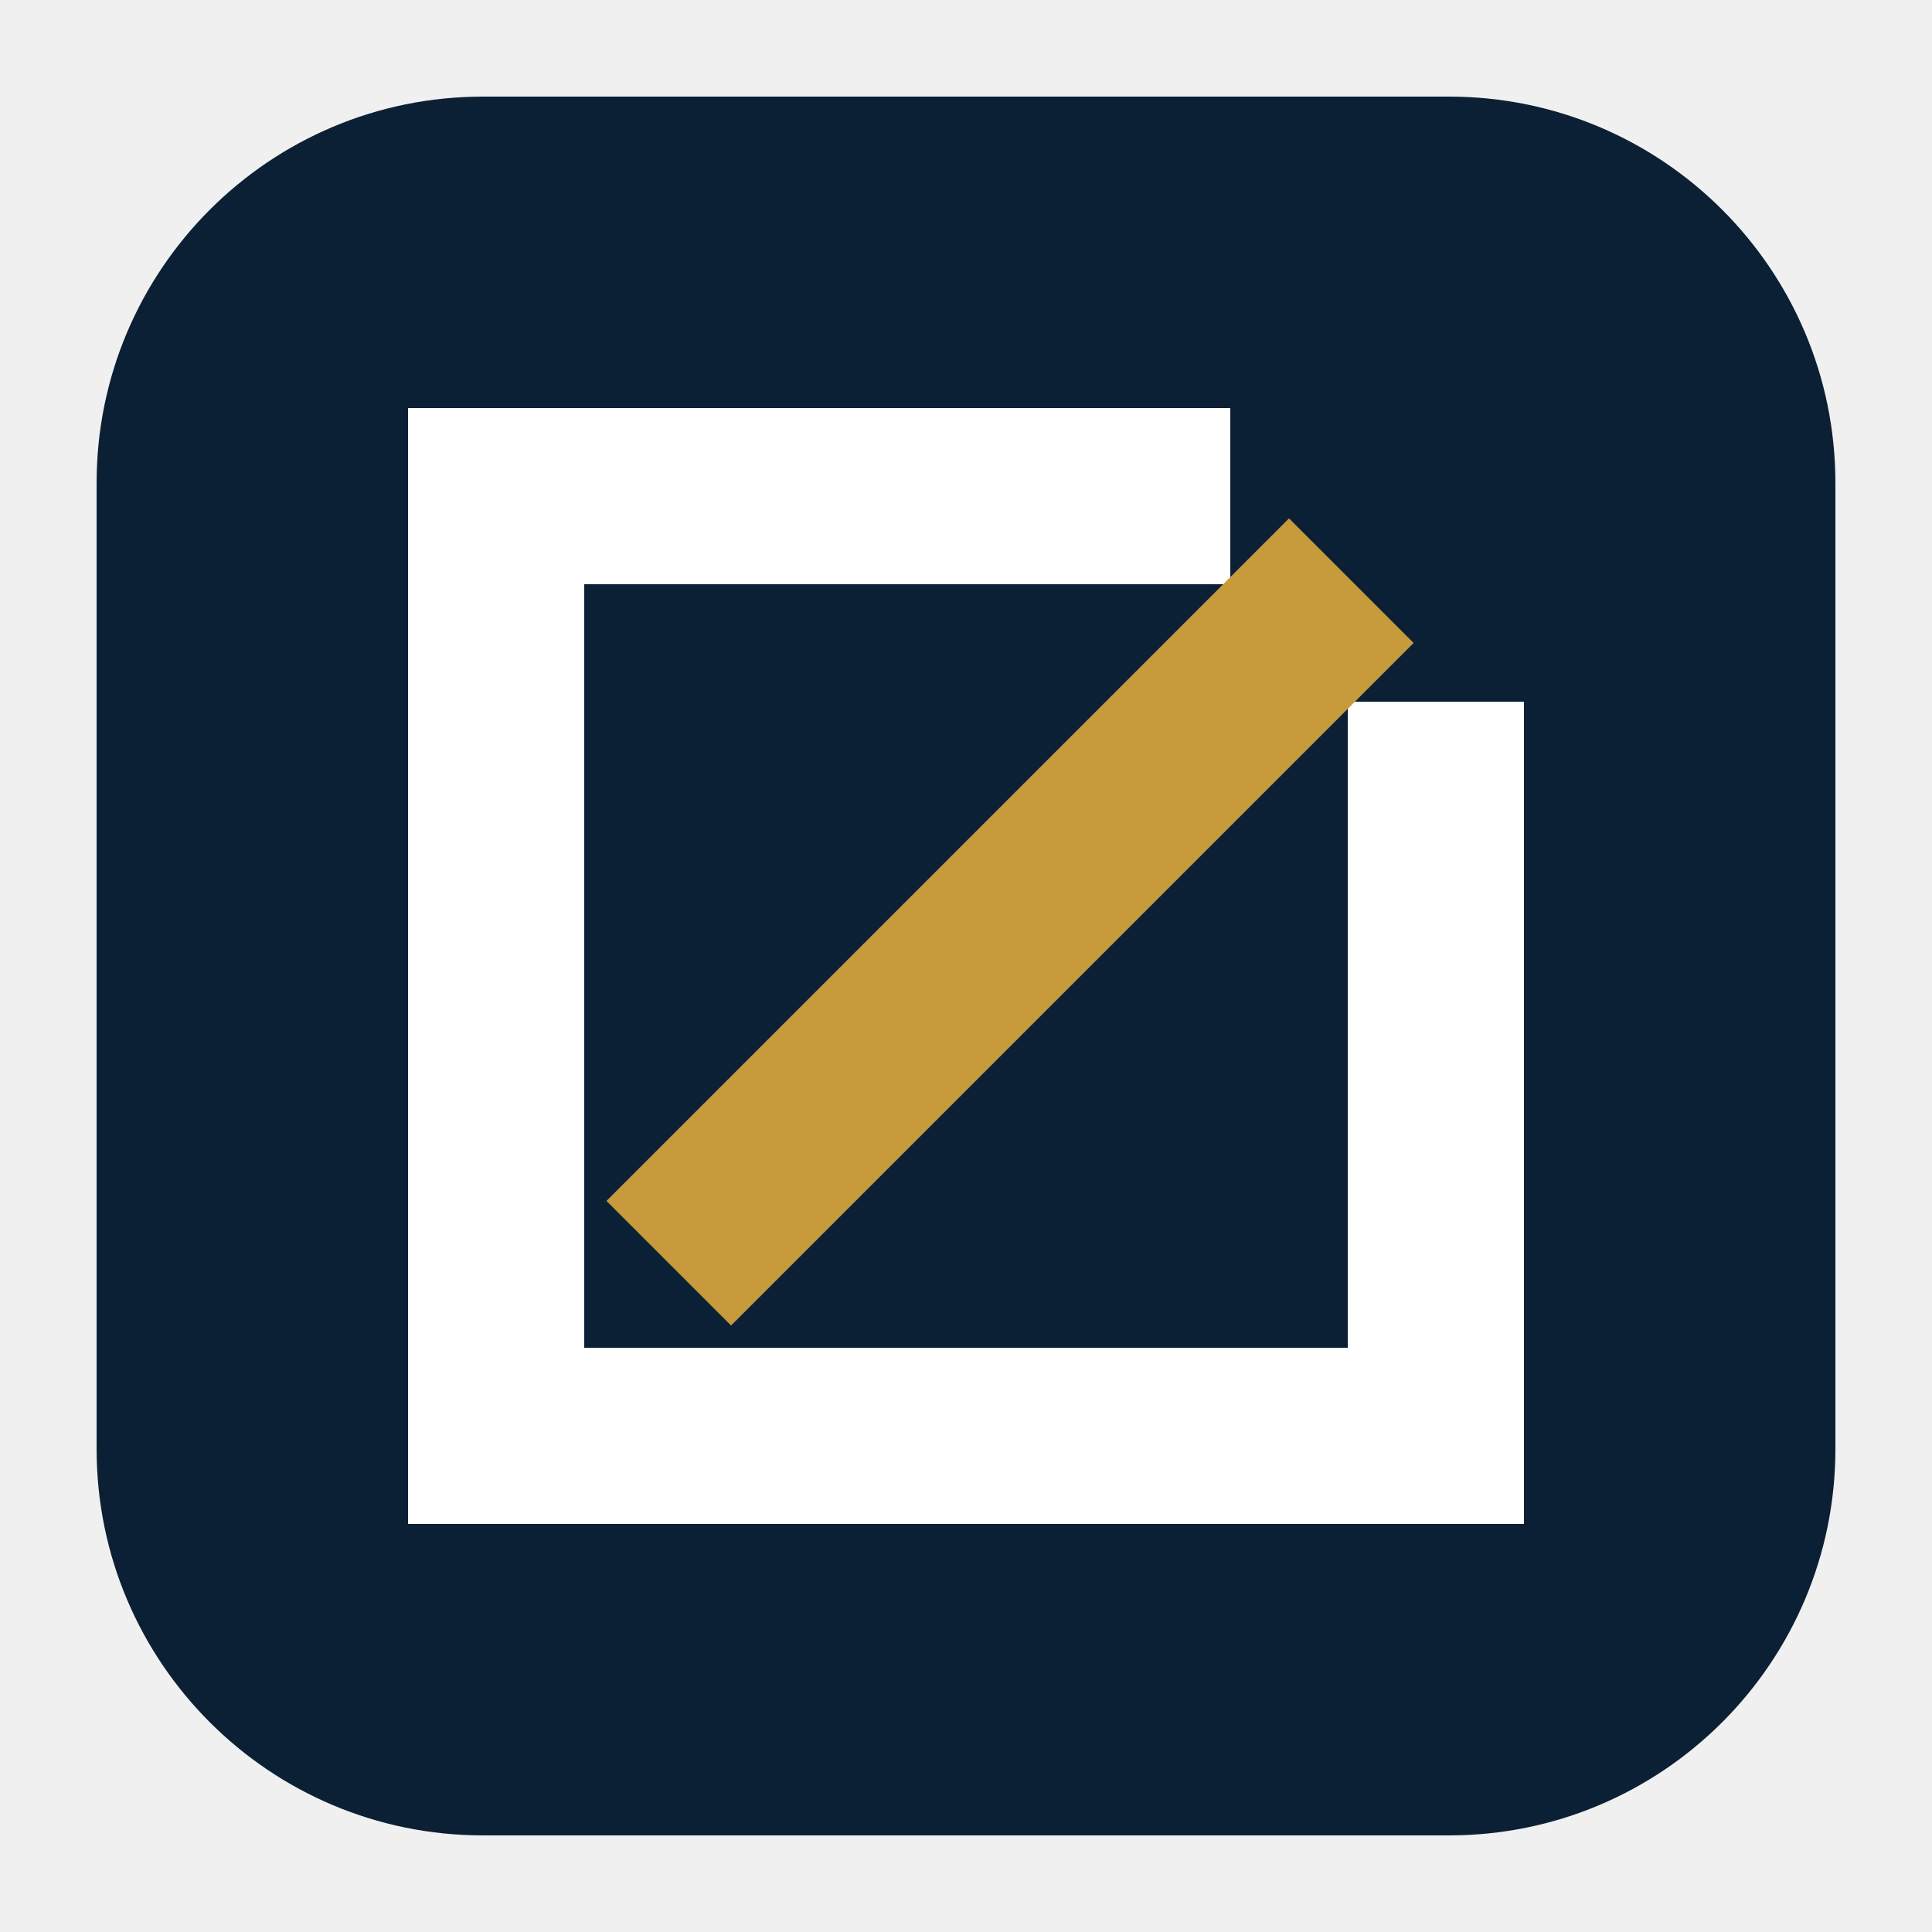
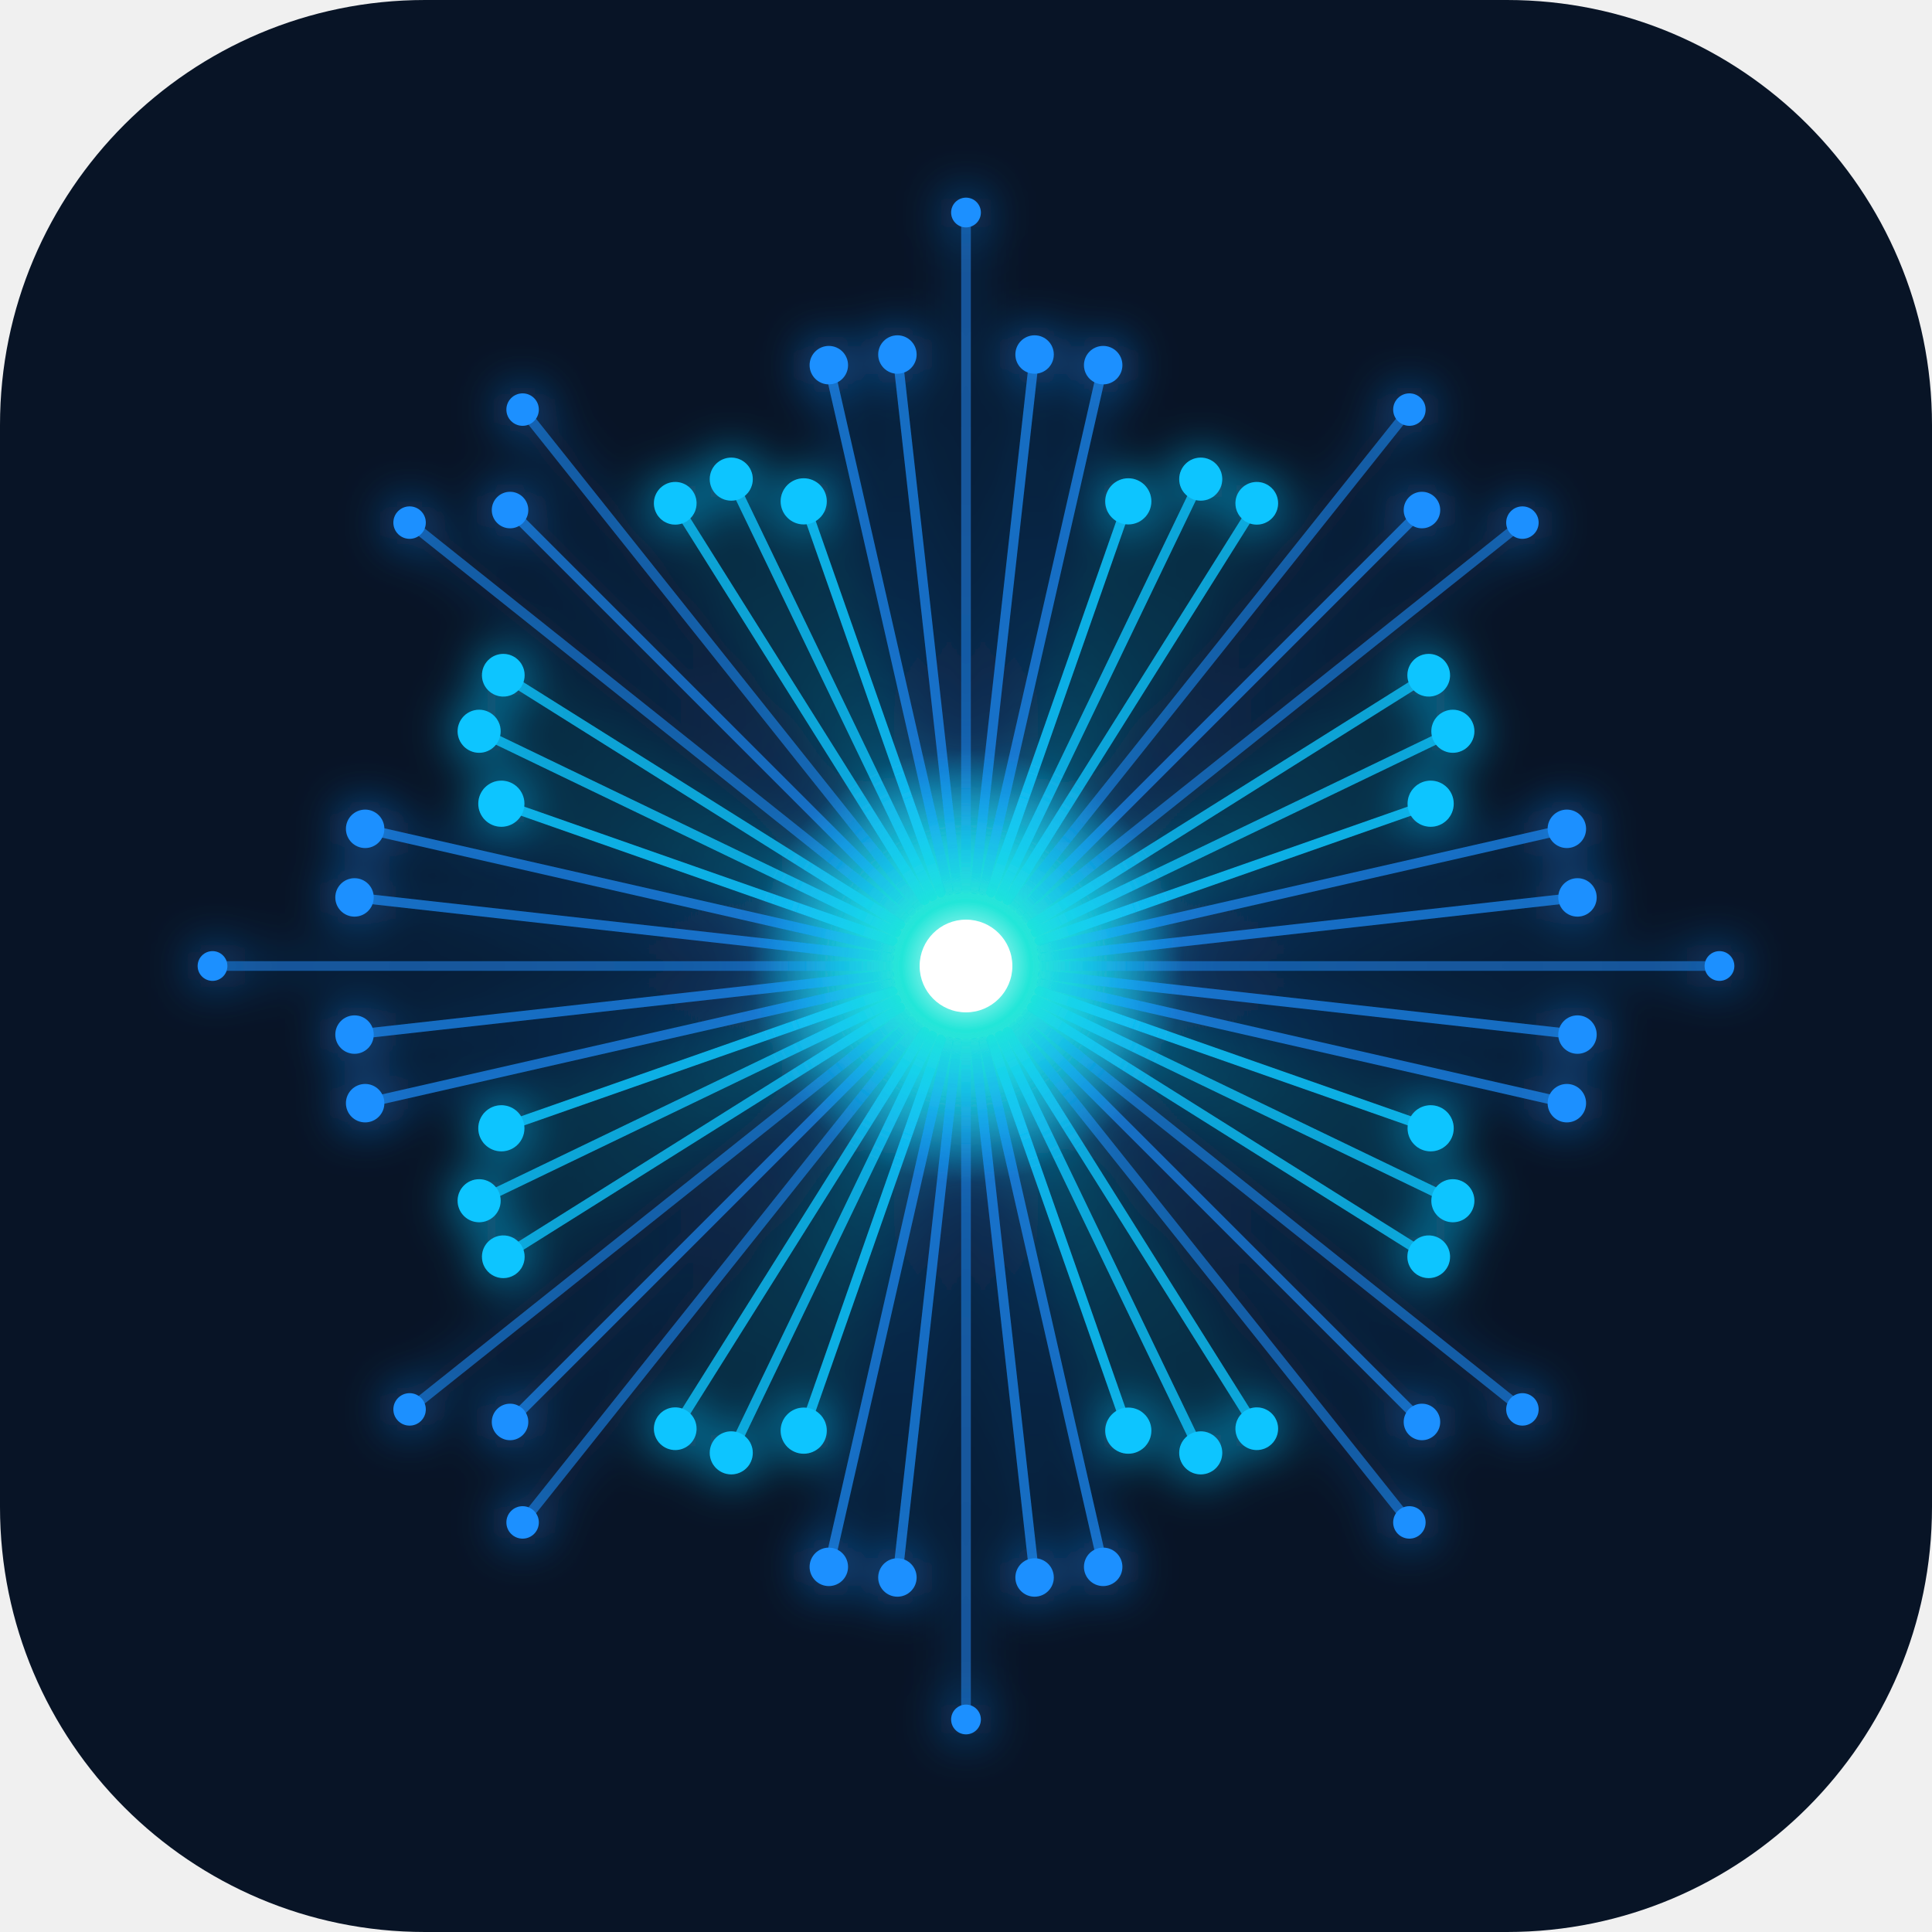
- <svg xmlns="http://www.w3.org/2000/svg" width="120" height="120" viewBox="0 0 100 100">
-   <rect x="5" y="5" width="90" height="90" rx="20" fill="#0B2035" />
-   <g transform="translate(12 12) scale(.76)">
-     <path d="M18 18 H62" fill="none" stroke="#FFFFFF" stroke-width="12" stroke-linecap="square" />
-     <path d="M82 38 V82 H18 V18" fill="none" stroke="#FFFFFF" stroke-width="12" stroke-linejoin="miter" stroke-linecap="square" />
-     <path d="M34 66 L72 28" fill="none" stroke="#C79A3B" stroke-width="12" stroke-linecap="square" />
+ <svg xmlns="http://www.w3.org/2000/svg" viewBox="0 0 200 200" width="200" height="200">
+   <rect width="200" height="200" rx="44" fill="#081426" />
+   <defs>
+     <radialGradient id="core" cx="50%" cy="50%" r="50%">
+       <stop offset="0%" stop-color="#FFFFFF" />
+       <stop offset="30%" stop-color="#21E6D8" />
+       <stop offset="100%" stop-color="#11C5FF" stop-opacity="0" />
+     </radialGradient>
+     <filter id="g" x="-60%" y="-60%" width="220%" height="220%">
+       <feGaussianBlur stdDeviation="2.6" result="b" />
+       <feMerge>
+         <feMergeNode in="b" />
+         <feMergeNode in="SourceGraphic" />
+       </feMerge>
+     </filter>
+   </defs>
+   <g filter="url(#g)">
+     <line x1="108.0" y1="100.0" x2="178.0" y2="100.0" stroke="#1E90FF" stroke-width="1.0" stroke-opacity="0.50" stroke-linecap="round" />
+     <circle cx="178.0" cy="100.0" r="1.54" fill="#1E90FF" />
+     <line x1="107.9" y1="100.9" x2="163.3" y2="107.1" stroke="#1E90FF" stroke-width="1.0" stroke-opacity="0.68" stroke-linecap="round" />
+     <circle cx="163.3" cy="107.1" r="1.99" fill="#1E90FF" />
+     <line x1="107.8" y1="101.8" x2="162.2" y2="114.2" stroke="#1E90FF" stroke-width="1.0" stroke-opacity="0.68" stroke-linecap="round" />
+     <circle cx="162.2" cy="114.2" r="1.99" fill="#1E90FF" />
+     <line x1="107.6" y1="102.6" x2="148.1" y2="116.8" stroke="#11C5FF" stroke-width="1.0" stroke-opacity="0.84" stroke-linecap="round" />
+     <circle cx="148.1" cy="116.8" r="2.39" fill="#11C5FF" />
+     <line x1="107.2" y1="103.5" x2="150.4" y2="124.3" stroke="#11C5FF" stroke-width="1.0" stroke-opacity="0.78" stroke-linecap="round" />
+     <circle cx="150.4" cy="124.3" r="2.23" fill="#11C5FF" />
+     <line x1="106.8" y1="104.3" x2="147.9" y2="130.1" stroke="#11C5FF" stroke-width="1.0" stroke-opacity="0.77" stroke-linecap="round" />
+     <circle cx="147.9" cy="130.1" r="2.21" fill="#11C5FF" />
+     <line x1="106.3" y1="105.0" x2="157.6" y2="145.9" stroke="#1E90FF" stroke-width="1.0" stroke-opacity="0.55" stroke-linecap="round" />
+     <circle cx="157.6" cy="145.9" r="1.68" fill="#1E90FF" />
+     <line x1="105.7" y1="105.7" x2="147.2" y2="147.2" stroke="#1E90FF" stroke-width="1.0" stroke-opacity="0.64" stroke-linecap="round" />
+     <circle cx="147.2" cy="147.2" r="1.89" fill="#1E90FF" />
+     <line x1="105.0" y1="106.3" x2="145.9" y2="157.6" stroke="#1E90FF" stroke-width="1.0" stroke-opacity="0.55" stroke-linecap="round" />
+     <circle cx="145.9" cy="157.6" r="1.68" fill="#1E90FF" />
+     <line x1="104.3" y1="106.8" x2="130.1" y2="147.9" stroke="#11C5FF" stroke-width="1.0" stroke-opacity="0.77" stroke-linecap="round" />
+     <circle cx="130.1" cy="147.9" r="2.21" fill="#11C5FF" />
+     <line x1="103.5" y1="107.2" x2="124.3" y2="150.4" stroke="#11C5FF" stroke-width="1.0" stroke-opacity="0.78" stroke-linecap="round" />
+     <circle cx="124.3" cy="150.4" r="2.23" fill="#11C5FF" />
+     <line x1="102.6" y1="107.6" x2="116.8" y2="148.1" stroke="#11C5FF" stroke-width="1.0" stroke-opacity="0.84" stroke-linecap="round" />
+     <circle cx="116.8" cy="148.1" r="2.39" fill="#11C5FF" />
+     <line x1="101.8" y1="107.8" x2="114.2" y2="162.2" stroke="#1E90FF" stroke-width="1.0" stroke-opacity="0.68" stroke-linecap="round" />
+     <circle cx="114.2" cy="162.2" r="1.99" fill="#1E90FF" />
+     <line x1="100.9" y1="107.9" x2="107.1" y2="163.3" stroke="#1E90FF" stroke-width="1.0" stroke-opacity="0.68" stroke-linecap="round" />
+     <circle cx="107.1" cy="163.3" r="1.99" fill="#1E90FF" />
+     <line x1="100.0" y1="108.0" x2="100.0" y2="178.0" stroke="#1E90FF" stroke-width="1.0" stroke-opacity="0.50" stroke-linecap="round" />
+     <circle cx="100.0" cy="178.0" r="1.54" fill="#1E90FF" />
+     <line x1="99.1" y1="107.9" x2="92.9" y2="163.3" stroke="#1E90FF" stroke-width="1.0" stroke-opacity="0.68" stroke-linecap="round" />
+     <circle cx="92.9" cy="163.3" r="1.99" fill="#1E90FF" />
+     <line x1="98.2" y1="107.8" x2="85.8" y2="162.2" stroke="#1E90FF" stroke-width="1.0" stroke-opacity="0.68" stroke-linecap="round" />
+     <circle cx="85.8" cy="162.2" r="1.99" fill="#1E90FF" />
+     <line x1="97.4" y1="107.6" x2="83.2" y2="148.1" stroke="#11C5FF" stroke-width="1.0" stroke-opacity="0.84" stroke-linecap="round" />
+     <circle cx="83.2" cy="148.1" r="2.39" fill="#11C5FF" />
+     <line x1="96.5" y1="107.2" x2="75.7" y2="150.4" stroke="#11C5FF" stroke-width="1.0" stroke-opacity="0.78" stroke-linecap="round" />
+     <circle cx="75.7" cy="150.4" r="2.23" fill="#11C5FF" />
+     <line x1="95.7" y1="106.8" x2="69.9" y2="147.9" stroke="#11C5FF" stroke-width="1.0" stroke-opacity="0.77" stroke-linecap="round" />
+     <circle cx="69.9" cy="147.9" r="2.21" fill="#11C5FF" />
+     <line x1="95.0" y1="106.3" x2="54.1" y2="157.6" stroke="#1E90FF" stroke-width="1.0" stroke-opacity="0.55" stroke-linecap="round" />
+     <circle cx="54.1" cy="157.6" r="1.68" fill="#1E90FF" />
+     <line x1="94.3" y1="105.7" x2="52.8" y2="147.2" stroke="#1E90FF" stroke-width="1.0" stroke-opacity="0.64" stroke-linecap="round" />
+     <circle cx="52.8" cy="147.2" r="1.89" fill="#1E90FF" />
+     <line x1="93.7" y1="105.0" x2="42.4" y2="145.9" stroke="#1E90FF" stroke-width="1.0" stroke-opacity="0.55" stroke-linecap="round" />
+     <circle cx="42.4" cy="145.9" r="1.68" fill="#1E90FF" />
+     <line x1="93.2" y1="104.3" x2="52.1" y2="130.1" stroke="#11C5FF" stroke-width="1.0" stroke-opacity="0.77" stroke-linecap="round" />
+     <circle cx="52.1" cy="130.1" r="2.21" fill="#11C5FF" />
+     <line x1="92.8" y1="103.5" x2="49.6" y2="124.3" stroke="#11C5FF" stroke-width="1.0" stroke-opacity="0.78" stroke-linecap="round" />
+     <circle cx="49.6" cy="124.3" r="2.23" fill="#11C5FF" />
+     <line x1="92.4" y1="102.6" x2="51.9" y2="116.8" stroke="#11C5FF" stroke-width="1.0" stroke-opacity="0.84" stroke-linecap="round" />
+     <circle cx="51.9" cy="116.8" r="2.39" fill="#11C5FF" />
+     <line x1="92.2" y1="101.8" x2="37.8" y2="114.2" stroke="#1E90FF" stroke-width="1.0" stroke-opacity="0.68" stroke-linecap="round" />
+     <circle cx="37.8" cy="114.2" r="1.99" fill="#1E90FF" />
+     <line x1="92.1" y1="100.9" x2="36.7" y2="107.1" stroke="#1E90FF" stroke-width="1.0" stroke-opacity="0.68" stroke-linecap="round" />
+     <circle cx="36.7" cy="107.1" r="1.99" fill="#1E90FF" />
+     <line x1="92.0" y1="100.0" x2="22.0" y2="100.0" stroke="#1E90FF" stroke-width="1.0" stroke-opacity="0.50" stroke-linecap="round" />
+     <circle cx="22.0" cy="100.0" r="1.54" fill="#1E90FF" />
+     <line x1="92.1" y1="99.1" x2="36.7" y2="92.9" stroke="#1E90FF" stroke-width="1.0" stroke-opacity="0.68" stroke-linecap="round" />
+     <circle cx="36.7" cy="92.9" r="1.99" fill="#1E90FF" />
+     <line x1="92.2" y1="98.2" x2="37.8" y2="85.8" stroke="#1E90FF" stroke-width="1.0" stroke-opacity="0.68" stroke-linecap="round" />
+     <circle cx="37.8" cy="85.8" r="1.99" fill="#1E90FF" />
+     <line x1="92.4" y1="97.4" x2="51.9" y2="83.2" stroke="#11C5FF" stroke-width="1.0" stroke-opacity="0.84" stroke-linecap="round" />
+     <circle cx="51.9" cy="83.2" r="2.39" fill="#11C5FF" />
+     <line x1="92.8" y1="96.5" x2="49.6" y2="75.7" stroke="#11C5FF" stroke-width="1.0" stroke-opacity="0.78" stroke-linecap="round" />
+     <circle cx="49.6" cy="75.7" r="2.23" fill="#11C5FF" />
+     <line x1="93.2" y1="95.7" x2="52.1" y2="69.9" stroke="#11C5FF" stroke-width="1.0" stroke-opacity="0.77" stroke-linecap="round" />
+     <circle cx="52.1" cy="69.9" r="2.21" fill="#11C5FF" />
+     <line x1="93.7" y1="95.0" x2="42.4" y2="54.1" stroke="#1E90FF" stroke-width="1.0" stroke-opacity="0.55" stroke-linecap="round" />
+     <circle cx="42.4" cy="54.1" r="1.68" fill="#1E90FF" />
+     <line x1="94.3" y1="94.3" x2="52.8" y2="52.8" stroke="#1E90FF" stroke-width="1.0" stroke-opacity="0.64" stroke-linecap="round" />
+     <circle cx="52.8" cy="52.8" r="1.89" fill="#1E90FF" />
+     <line x1="95.0" y1="93.7" x2="54.1" y2="42.4" stroke="#1E90FF" stroke-width="1.0" stroke-opacity="0.55" stroke-linecap="round" />
+     <circle cx="54.1" cy="42.4" r="1.68" fill="#1E90FF" />
+     <line x1="95.7" y1="93.2" x2="69.9" y2="52.1" stroke="#11C5FF" stroke-width="1.0" stroke-opacity="0.77" stroke-linecap="round" />
+     <circle cx="69.9" cy="52.1" r="2.21" fill="#11C5FF" />
+     <line x1="96.5" y1="92.8" x2="75.7" y2="49.6" stroke="#11C5FF" stroke-width="1.0" stroke-opacity="0.78" stroke-linecap="round" />
+     <circle cx="75.7" cy="49.6" r="2.23" fill="#11C5FF" />
+     <line x1="97.4" y1="92.4" x2="83.2" y2="51.9" stroke="#11C5FF" stroke-width="1.0" stroke-opacity="0.84" stroke-linecap="round" />
+     <circle cx="83.2" cy="51.9" r="2.39" fill="#11C5FF" />
+     <line x1="98.2" y1="92.2" x2="85.8" y2="37.8" stroke="#1E90FF" stroke-width="1.0" stroke-opacity="0.68" stroke-linecap="round" />
+     <circle cx="85.8" cy="37.8" r="1.99" fill="#1E90FF" />
+     <line x1="99.1" y1="92.1" x2="92.9" y2="36.7" stroke="#1E90FF" stroke-width="1.0" stroke-opacity="0.68" stroke-linecap="round" />
+     <circle cx="92.9" cy="36.7" r="1.99" fill="#1E90FF" />
+     <line x1="100.0" y1="92.0" x2="100.0" y2="22.0" stroke="#1E90FF" stroke-width="1.0" stroke-opacity="0.50" stroke-linecap="round" />
+     <circle cx="100.0" cy="22.0" r="1.54" fill="#1E90FF" />
+     <line x1="100.9" y1="92.1" x2="107.1" y2="36.7" stroke="#1E90FF" stroke-width="1.0" stroke-opacity="0.68" stroke-linecap="round" />
+     <circle cx="107.1" cy="36.7" r="1.99" fill="#1E90FF" />
+     <line x1="101.8" y1="92.2" x2="114.2" y2="37.8" stroke="#1E90FF" stroke-width="1.0" stroke-opacity="0.68" stroke-linecap="round" />
+     <circle cx="114.2" cy="37.8" r="1.99" fill="#1E90FF" />
+     <line x1="102.6" y1="92.4" x2="116.8" y2="51.9" stroke="#11C5FF" stroke-width="1.0" stroke-opacity="0.84" stroke-linecap="round" />
+     <circle cx="116.8" cy="51.9" r="2.39" fill="#11C5FF" />
+     <line x1="103.5" y1="92.8" x2="124.3" y2="49.6" stroke="#11C5FF" stroke-width="1.0" stroke-opacity="0.78" stroke-linecap="round" />
+     <circle cx="124.3" cy="49.6" r="2.23" fill="#11C5FF" />
+     <line x1="104.3" y1="93.2" x2="130.1" y2="52.1" stroke="#11C5FF" stroke-width="1.0" stroke-opacity="0.77" stroke-linecap="round" />
+     <circle cx="130.1" cy="52.1" r="2.21" fill="#11C5FF" />
+     <line x1="105.0" y1="93.7" x2="145.9" y2="42.4" stroke="#1E90FF" stroke-width="1.0" stroke-opacity="0.55" stroke-linecap="round" />
+     <circle cx="145.9" cy="42.4" r="1.68" fill="#1E90FF" />
+     <line x1="105.7" y1="94.3" x2="147.2" y2="52.8" stroke="#1E90FF" stroke-width="1.0" stroke-opacity="0.64" stroke-linecap="round" />
+     <circle cx="147.2" cy="52.8" r="1.89" fill="#1E90FF" />
+     <line x1="106.3" y1="95.0" x2="157.6" y2="54.1" stroke="#1E90FF" stroke-width="1.0" stroke-opacity="0.55" stroke-linecap="round" />
+     <circle cx="157.6" cy="54.1" r="1.68" fill="#1E90FF" />
+     <line x1="106.8" y1="95.7" x2="147.9" y2="69.9" stroke="#11C5FF" stroke-width="1.0" stroke-opacity="0.77" stroke-linecap="round" />
+     <circle cx="147.9" cy="69.9" r="2.21" fill="#11C5FF" />
+     <line x1="107.2" y1="96.5" x2="150.4" y2="75.7" stroke="#11C5FF" stroke-width="1.0" stroke-opacity="0.78" stroke-linecap="round" />
+     <circle cx="150.4" cy="75.7" r="2.23" fill="#11C5FF" />
+     <line x1="107.6" y1="97.4" x2="148.1" y2="83.2" stroke="#11C5FF" stroke-width="1.0" stroke-opacity="0.84" stroke-linecap="round" />
+     <circle cx="148.1" cy="83.2" r="2.39" fill="#11C5FF" />
+     <line x1="107.8" y1="98.2" x2="162.2" y2="85.8" stroke="#1E90FF" stroke-width="1.0" stroke-opacity="0.68" stroke-linecap="round" />
+     <circle cx="162.2" cy="85.8" r="1.99" fill="#1E90FF" />
+     <line x1="107.9" y1="99.1" x2="163.3" y2="92.9" stroke="#1E90FF" stroke-width="1.0" stroke-opacity="0.68" stroke-linecap="round" />
+     <circle cx="163.3" cy="92.9" r="1.99" fill="#1E90FF" />
+     <circle cx="100.0" cy="100.0" r="22.4" fill="url(#core)" />
+     <circle cx="100.0" cy="100.0" r="4.8" fill="#FFFFFF" />
  </g>
</svg>
